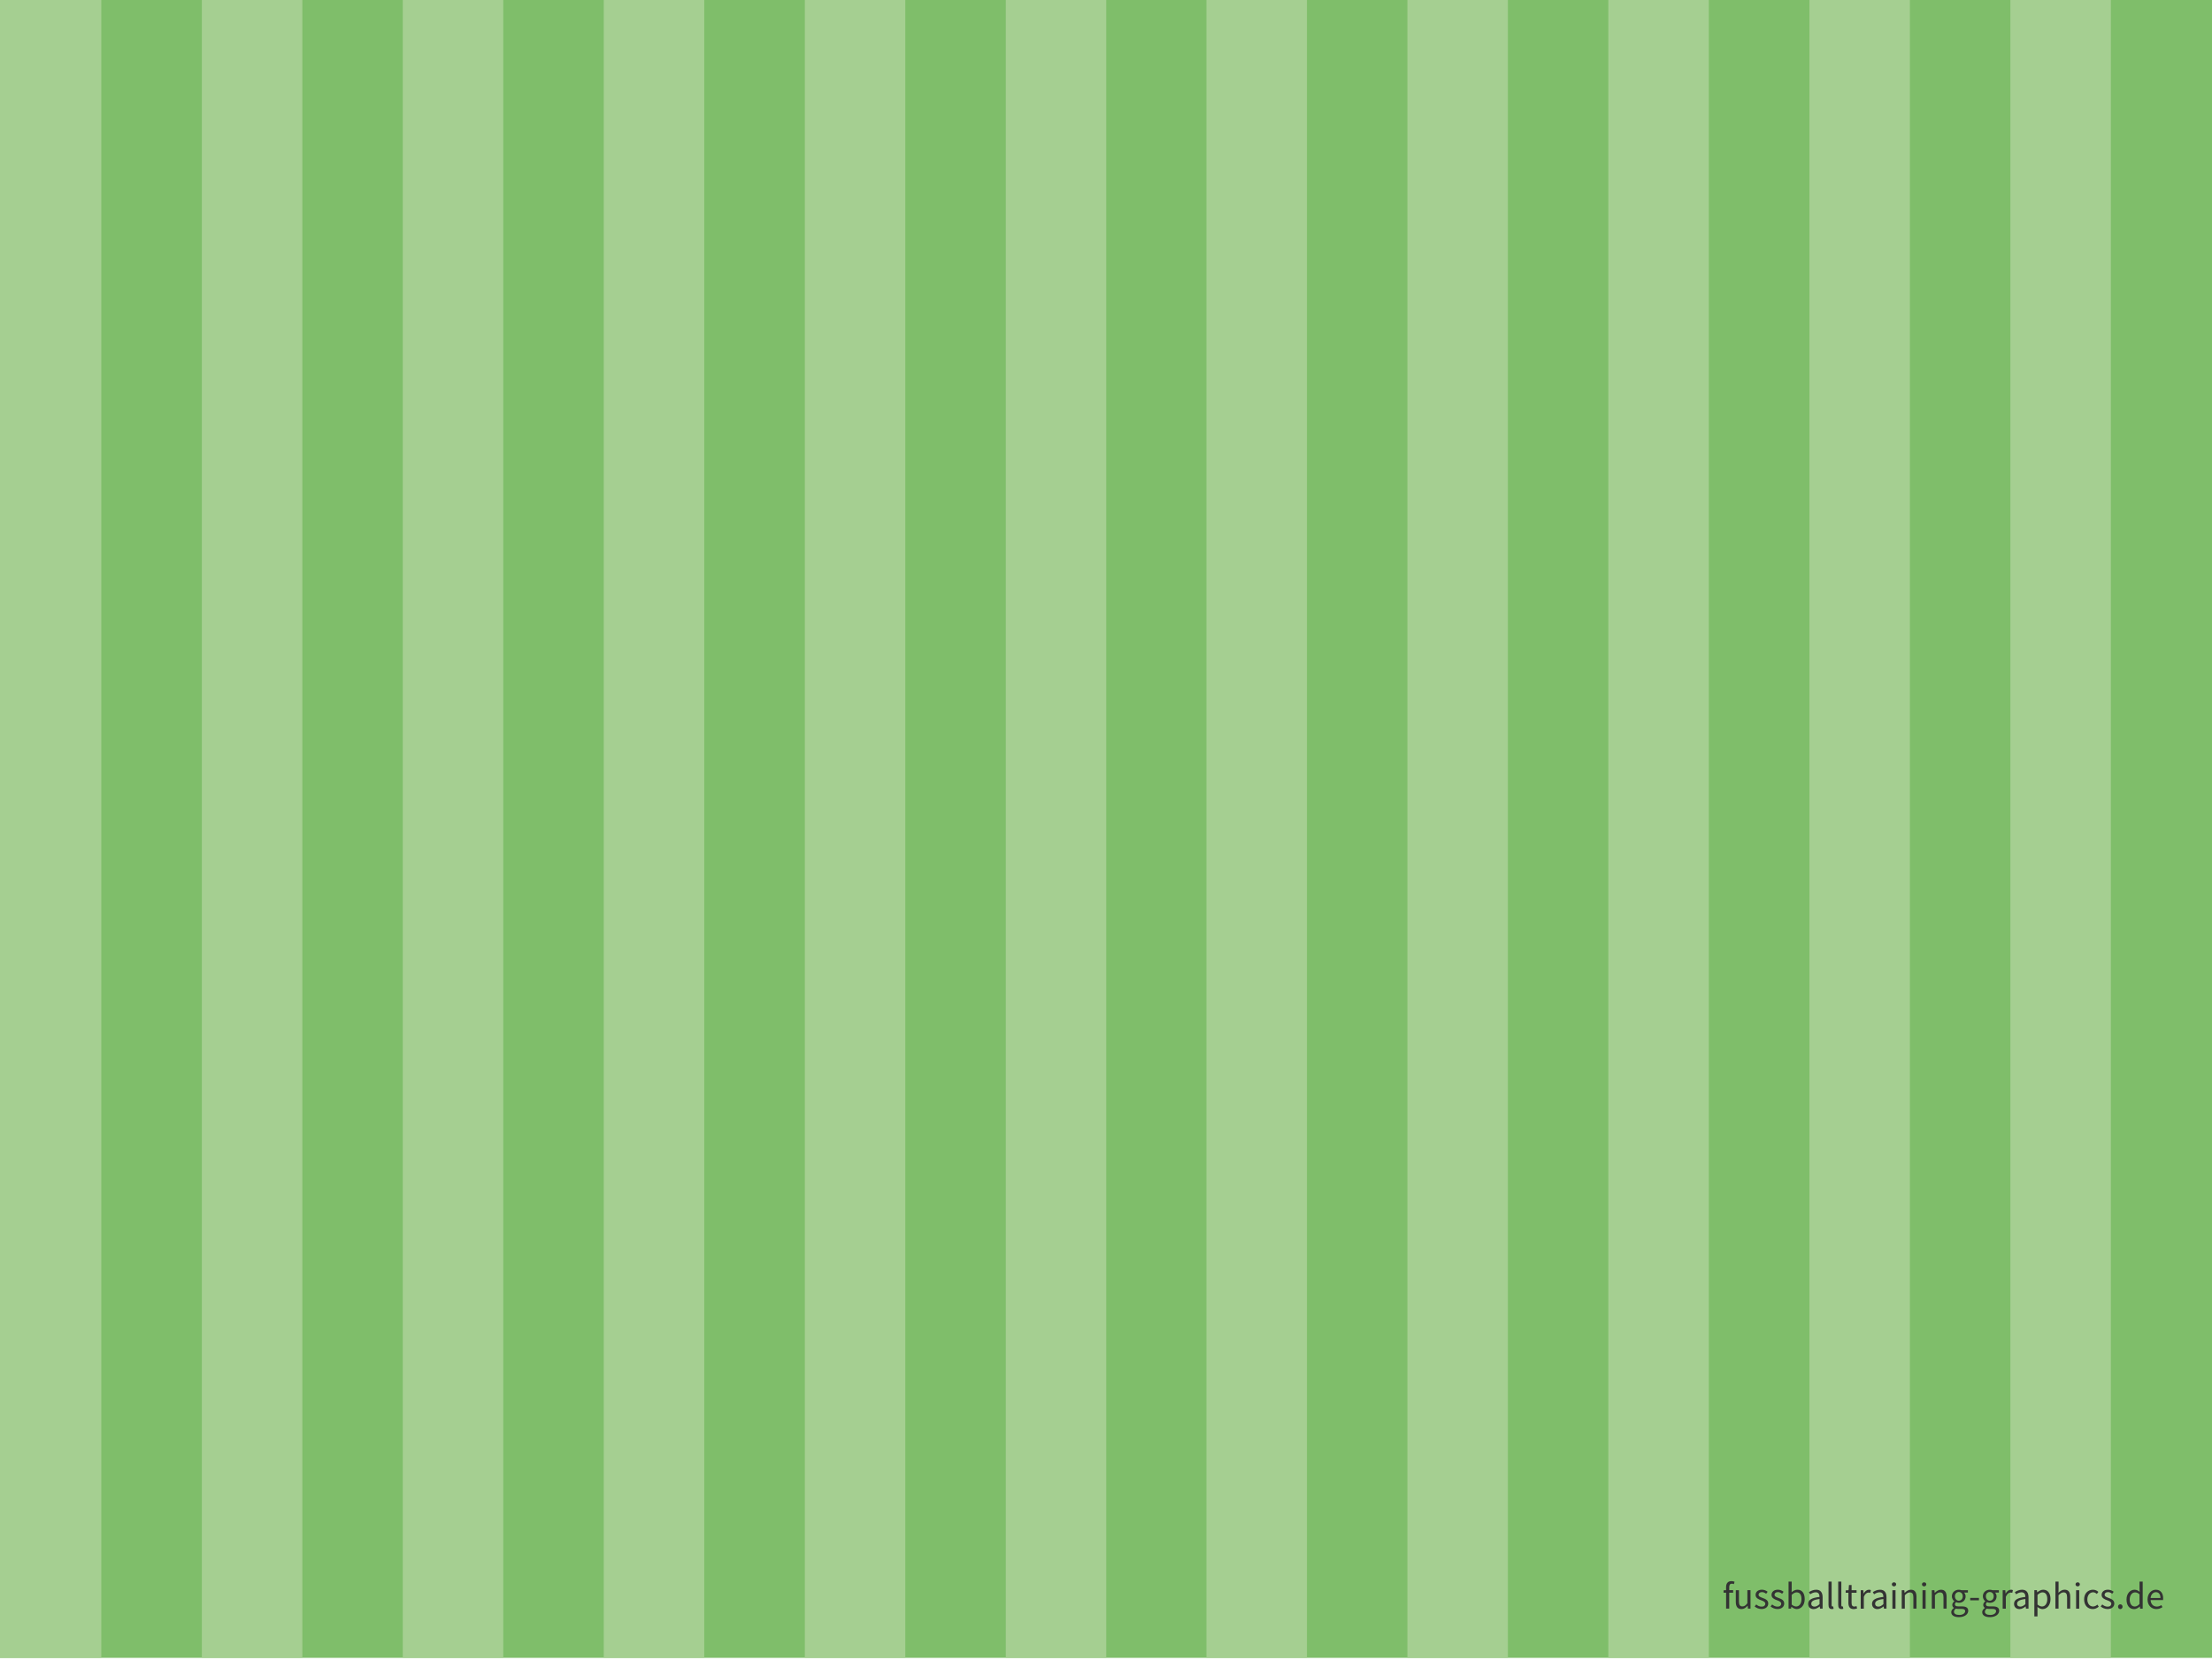
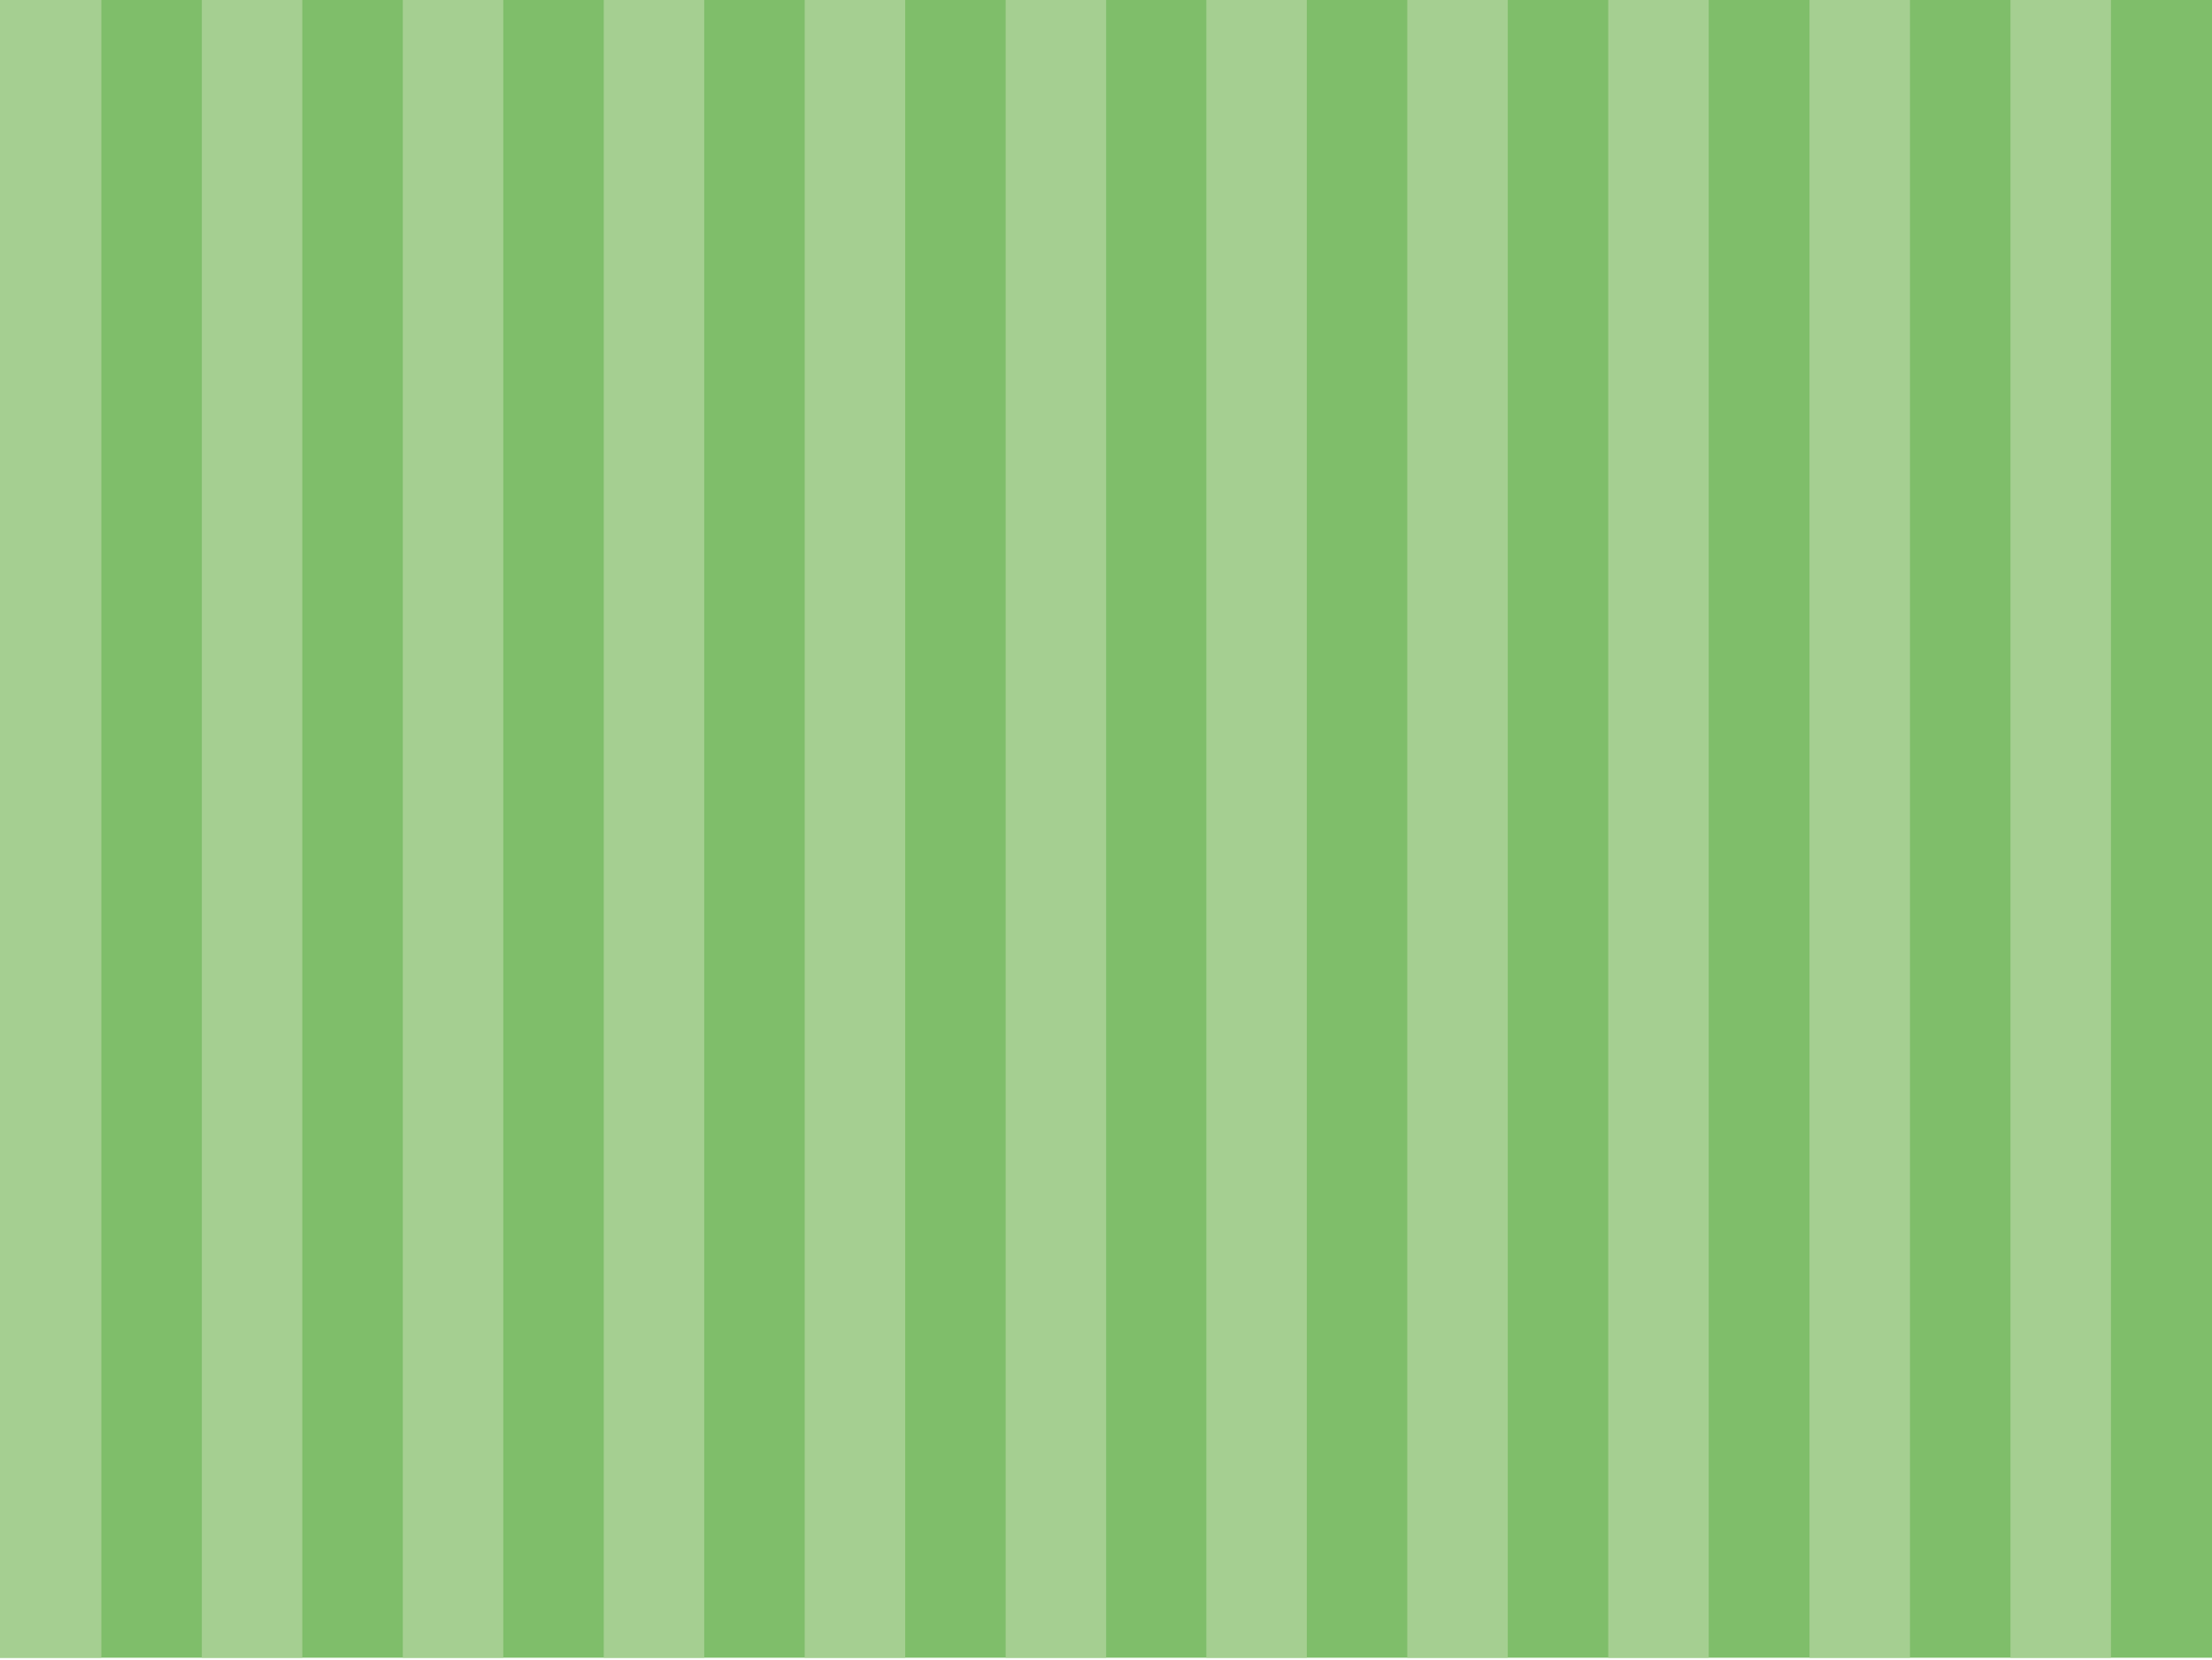
- <svg xmlns="http://www.w3.org/2000/svg" version="1.1" id="Streifen" x="0px" y="0px" width="757.3px" height="567.98px" viewBox="0 0 757.3 567.98" style="enable-background:new 0 0 757.3 567.98;" xml:space="preserve">
+ <svg xmlns="http://www.w3.org/2000/svg" version="1.1" id="Streifen" x="0px" y="0px" viewBox="0 0 757.3 568" style="enable-background:new 0 0 757.3 568;" xml:space="preserve">
  <style type="text/css">
- 
	.st0{fill:#7FBE6A;}
- 	.st1{fill:#333333;}
- 	.st2{fill:#A5CF91;}
- 
+ 	.st1{fill:#A5CF91;}
</style>
  <g>
-     <rect x="0" y="-0.46" class="st0" width="757.3" height="568" />
+     <rect y="-0.5" class="st0" width="757.3" height="568" />
  </g>
-   <rect x="0" y="-0.46" class="st2" width="34.68" height="568" />
-   <polygon class="st2" points="619.48,567.54 619.48,-0.46 653.87,-0.46 653.87,567.54 " />
-   <polygon class="st2" points="550.63,567.54 550.63,-0.46 585.03,-0.46 585.03,567.54 " />
-   <polygon class="st2" points="481.84,567.54 481.84,-0.46 516.24,-0.46 516.24,567.54 " />
-   <polygon class="st2" points="413.04,567.54 413.04,-0.46 447.44,-0.46 447.44,567.54 " />
-   <polygon class="st2" points="688.27,567.54 688.27,-0.46 722.67,-0.46 722.67,567.54 " />
-   <polygon class="st2" points="275.54,567.54 275.54,-0.46 309.94,-0.46 309.94,567.54 " />
-   <polygon class="st2" points="206.7,567.54 206.7,-0.46 241.1,-0.46 241.1,567.54 " />
-   <polygon class="st2" points="137.9,567.54 137.9,-0.46 172.3,-0.46 172.3,567.54 " />
-   <polygon class="st2" points="69.11,567.54 69.11,-0.46 103.51,-0.46 103.51,567.54 " />
-   <polygon class="st2" points="344.34,567.54 344.34,-0.46 378.74,-0.46 378.74,567.54 " />
-   <g>
-     <path class="st1" d="M593.61,542.31c-0.23-0.1-0.48-0.16-0.71-0.16c-0.6,0-0.88,0.42-0.88,1.22v1h1.34v0.87h-1.34v5.45h-1.07v-5.45   h-0.87v-0.81l0.86-0.06v-1c0-1.29,0.58-2.09,1.85-2.09c0.39,0,0.77,0.09,1.05,0.21L593.61,542.31z" />
-     <path class="st1" d="M594.27,544.38h1.08v3.86c0,1.18,0.35,1.69,1.18,1.69c0.65,0,1.11-0.32,1.7-1.07v-4.49h1.07v6.32h-0.88   l-0.09-0.99h-0.04c-0.59,0.69-1.21,1.14-2.08,1.14c-1.34,0-1.94-0.86-1.94-2.47V544.38z" />
-     <path class="st1" d="M601.26,549.26c0.54,0.44,1.1,0.75,1.86,0.75c0.83,0,1.25-0.44,1.25-0.99c0-0.65-0.75-0.94-1.44-1.2   c-0.9-0.33-1.89-0.75-1.89-1.82c0-1.01,0.81-1.79,2.17-1.79c0.79,0,1.48,0.33,1.96,0.71l-0.51,0.68c-0.43-0.33-0.88-0.56-1.44-0.56   c-0.79,0-1.16,0.43-1.16,0.91c0,0.59,0.69,0.82,1.4,1.09c0.91,0.34,1.92,0.71,1.92,1.91c0,1.03-0.82,1.88-2.31,1.88   c-0.9,0-1.76-0.38-2.35-0.87L601.26,549.26z" />
-     <path class="st1" d="M606.71,549.26c0.55,0.44,1.1,0.75,1.86,0.75c0.83,0,1.25-0.44,1.25-0.99c0-0.65-0.75-0.94-1.44-1.2   c-0.9-0.33-1.88-0.75-1.88-1.82c0-1.01,0.81-1.79,2.17-1.79c0.79,0,1.48,0.33,1.96,0.71l-0.51,0.68c-0.43-0.33-0.88-0.56-1.44-0.56   c-0.79,0-1.16,0.43-1.16,0.91c0,0.59,0.69,0.82,1.4,1.09c0.91,0.34,1.92,0.71,1.92,1.91c0,1.03-0.82,1.88-2.31,1.88   c-0.9,0-1.75-0.38-2.35-0.87L606.71,549.26z" />
-     <path class="st1" d="M612.33,541.43h1.07v2.52l-0.03,1.14c0.57-0.51,1.27-0.88,1.98-0.88c1.64,0,2.51,1.26,2.51,3.21   c0,2.16-1.29,3.42-2.73,3.42c-0.58,0-1.25-0.29-1.81-0.78h-0.04l-0.09,0.62h-0.86V541.43z M614.94,549.96   c1.04,0,1.81-0.95,1.81-2.51c0-1.39-0.47-2.33-1.66-2.33c-0.53,0-1.09,0.3-1.69,0.86v3.31   C613.95,549.77,614.52,549.96,614.94,549.96z" />
-     <path class="st1" d="M622.93,546.69c0-0.81-0.27-1.59-1.3-1.59c-0.74,0-1.39,0.34-1.89,0.68l-0.43-0.74   c0.58-0.38,1.47-0.82,2.48-0.82c1.55,0,2.2,1.03,2.2,2.6v3.87h-0.88l-0.09-0.75h-0.03c-0.61,0.49-1.31,0.91-2.09,0.91   c-1.07,0-1.86-0.66-1.86-1.79C619.05,547.67,620.24,547,622.93,546.69z M621.21,550c0.61,0,1.12-0.3,1.73-0.84v-1.76   c-2.12,0.26-2.83,0.78-2.83,1.59C620.1,549.69,620.58,550,621.21,550z" />
-     <path class="st1" d="M626.02,541.43h1.06v8.06c0,0.34,0.14,0.47,0.3,0.47c0.07,0,0.12,0,0.23-0.03l0.14,0.81   c-0.14,0.07-0.33,0.1-0.61,0.1c-0.81,0-1.13-0.51-1.13-1.43v-7.98H626.02L626.02,541.43z" />
-     <path class="st1" d="M629.33,541.43h1.07v8.06c0,0.34,0.14,0.47,0.3,0.47c0.06,0,0.12,0,0.23-0.03l0.14,0.81   c-0.14,0.07-0.33,0.1-0.61,0.1c-0.81,0-1.13-0.51-1.13-1.43V541.43z" />
-     <path class="st1" d="M632.83,545.25h-0.94v-0.81l0.99-0.06l0.13-1.77h0.9v1.77h1.7v0.87h-1.7v3.51c0,0.78,0.25,1.22,0.97,1.22   c0.22,0,0.51-0.09,0.71-0.17l0.21,0.81c-0.35,0.12-0.78,0.23-1.17,0.23c-1.35,0-1.81-0.86-1.81-2.11L632.83,545.25L632.83,545.25z" />
-     <path class="st1" d="M637.04,544.38h0.88l0.09,1.14h0.04c0.43-0.79,1.08-1.3,1.79-1.3c0.27,0,0.47,0.04,0.68,0.13l-0.21,0.94   c-0.21-0.06-0.35-0.1-0.61-0.1c-0.53,0-1.17,0.39-1.6,1.46v4.06h-1.07L637.04,544.38L637.04,544.38z" />
-     <path class="st1" d="M644.8,546.69c0-0.81-0.27-1.59-1.3-1.59c-0.74,0-1.39,0.34-1.89,0.68l-0.43-0.74   c0.58-0.38,1.47-0.82,2.48-0.82c1.55,0,2.2,1.03,2.2,2.6v3.87h-0.88l-0.09-0.75h-0.03c-0.61,0.49-1.31,0.91-2.09,0.91   c-1.07,0-1.86-0.66-1.86-1.79C640.91,547.67,642.11,547,644.8,546.69z M643.07,550c0.61,0,1.12-0.3,1.73-0.84v-1.76   c-2.12,0.26-2.83,0.78-2.83,1.59C641.97,549.69,642.45,550,643.07,550z" />
-     <path class="st1" d="M647.69,542.38c0-0.42,0.33-0.69,0.74-0.69c0.41,0,0.74,0.27,0.74,0.69c0,0.4-0.33,0.69-0.74,0.69   C648.02,543.07,647.69,542.79,647.69,542.38z M647.88,544.38h1.07v6.32h-1.07V544.38z" />
-     <path class="st1" d="M651.08,544.38h0.88l0.09,0.91h0.04c0.6-0.6,1.25-1.07,2.12-1.07c1.33,0,1.92,0.86,1.92,2.47v4h-1.07v-3.86   c0-1.18-0.36-1.69-1.2-1.69c-0.65,0-1.09,0.34-1.73,0.97v4.58h-1.05V544.38z" />
-     <path class="st1" d="M658,542.38c0-0.42,0.33-0.69,0.74-0.69s0.74,0.27,0.74,0.69c0,0.4-0.33,0.69-0.74,0.69S658,542.79,658,542.38   z M658.19,544.38h1.07v6.32h-1.07V544.38z" />
-     <path class="st1" d="M661.39,544.38h0.88l0.09,0.91h0.04c0.6-0.6,1.25-1.07,2.12-1.07c1.33,0,1.92,0.86,1.92,2.47v4h-1.07v-3.86   c0-1.18-0.36-1.69-1.2-1.69c-0.65,0-1.09,0.34-1.73,0.97v4.58h-1.07v-6.31H661.39L661.39,544.38z" />
-     <path class="st1" d="M668.94,550.47v-0.05c-0.31-0.19-0.56-0.53-0.56-1.03c0-0.53,0.36-0.95,0.69-1.17v-0.05   c-0.42-0.34-0.82-0.95-0.82-1.7c0-1.38,1.09-2.25,2.38-2.25c0.35,0,0.66,0.07,0.9,0.16h2.2v0.82h-1.3c0.3,0.29,0.52,0.77,0.52,1.3   c0,1.35-1.03,2.2-2.31,2.2c-0.31,0-0.66-0.08-0.95-0.22c-0.22,0.19-0.4,0.4-0.4,0.75c0,0.4,0.26,0.69,1.12,0.69h1.22   c1.47,0,2.21,0.46,2.21,1.51c0,1.17-1.23,2.18-3.2,2.18c-1.55,0-2.61-0.61-2.61-1.7C668.02,551.38,668.37,550.86,668.94,550.47z    M670.79,552.86c1.21,0,2-0.62,2-1.29c0-0.58-0.45-0.78-1.27-0.78h-1.09c-0.25,0-0.55-0.03-0.82-0.1c-0.46,0.33-0.65,0.7-0.65,1.07   C668.95,552.43,669.64,552.86,670.79,552.86z M671.97,546.47c0-0.92-0.6-1.47-1.34-1.47s-1.34,0.55-1.34,1.47s0.61,1.51,1.34,1.51   C671.36,547.97,671.97,547.39,671.97,546.47z" />
-     <path class="st1" d="M674.52,547.02h2.99v0.82h-2.99V547.02z" />
-     <path class="st1" d="M679.54,550.47v-0.05c-0.31-0.19-0.56-0.53-0.56-1.03c0-0.53,0.36-0.95,0.69-1.17v-0.05   c-0.42-0.34-0.82-0.95-0.82-1.7c0-1.38,1.09-2.25,2.38-2.25c0.35,0,0.66,0.07,0.9,0.16h2.2v0.82h-1.3c0.3,0.29,0.52,0.77,0.52,1.3   c0,1.35-1.03,2.2-2.31,2.2c-0.31,0-0.66-0.08-0.95-0.22c-0.22,0.19-0.4,0.4-0.4,0.75c0,0.4,0.26,0.69,1.12,0.69h1.22   c1.47,0,2.21,0.46,2.21,1.51c0,1.17-1.24,2.18-3.2,2.18c-1.55,0-2.61-0.61-2.61-1.7C678.61,551.38,678.96,550.86,679.54,550.47z    M681.38,552.86c1.21,0,2-0.62,2-1.29c0-0.58-0.46-0.78-1.27-0.78h-1.09c-0.25,0-0.55-0.03-0.82-0.1c-0.45,0.33-0.65,0.7-0.65,1.07   C679.55,552.43,680.24,552.86,681.38,552.86z M682.57,546.47c0-0.92-0.6-1.47-1.34-1.47c-0.74,0-1.34,0.55-1.34,1.47   s0.61,1.51,1.34,1.51C681.95,547.97,682.57,547.39,682.57,546.47z" />
-     <path class="st1" d="M685.65,544.38h0.88l0.09,1.14h0.04c0.43-0.79,1.08-1.3,1.79-1.3c0.27,0,0.47,0.04,0.68,0.13l-0.21,0.94   c-0.21-0.06-0.35-0.1-0.61-0.1c-0.53,0-1.17,0.39-1.6,1.46v4.06h-1.07v-6.33H685.65L685.65,544.38z" />
-     <path class="st1" d="M693.41,546.69c0-0.81-0.27-1.59-1.3-1.59c-0.74,0-1.39,0.34-1.88,0.68l-0.43-0.74   c0.59-0.38,1.47-0.82,2.48-0.82c1.55,0,2.2,1.03,2.2,2.6v3.87h-0.88l-0.09-0.75h-0.03c-0.61,0.49-1.31,0.91-2.09,0.91   c-1.07,0-1.86-0.66-1.86-1.79C689.52,547.67,690.72,547,693.41,546.69z M691.68,550c0.61,0,1.12-0.3,1.73-0.84v-1.76   c-2.12,0.26-2.83,0.78-2.83,1.59C690.57,549.69,691.05,550,691.68,550z" />
-     <path class="st1" d="M697.55,551.22v2.13h-1.07v-8.98h0.88l0.09,0.73h0.04c0.57-0.48,1.27-0.88,2.02-0.88c1.62,0,2.5,1.26,2.5,3.22   c0,2.14-1.29,3.41-2.73,3.41c-0.58,0-1.17-0.27-1.75-0.73L697.55,551.22z M699.1,549.96c1.04,0,1.81-0.95,1.81-2.51   c0-1.39-0.47-2.33-1.66-2.33c-0.53,0-1.07,0.3-1.69,0.86v3.31C698.13,549.77,698.68,549.96,699.1,549.96z" />
-     <path class="st1" d="M703.7,541.43h1.07v2.52l-0.04,1.3c0.6-0.57,1.23-1.04,2.11-1.04c1.33,0,1.92,0.86,1.92,2.47v4h-1.07v-3.86   c0-1.18-0.36-1.69-1.2-1.69c-0.65,0-1.09,0.34-1.73,0.97v4.58h-1.07L703.7,541.43L703.7,541.43z" />
-     <path class="st1" d="M710.58,542.38c0-0.42,0.33-0.69,0.74-0.69s0.74,0.27,0.74,0.69c0,0.4-0.33,0.69-0.74,0.69   S710.58,542.79,710.58,542.38z M710.77,544.38h1.07v6.32h-1.07V544.38z" />
-     <path class="st1" d="M716.55,544.22c0.83,0,1.42,0.35,1.85,0.75l-0.53,0.69c-0.38-0.33-0.77-0.56-1.27-0.56   c-1.14,0-1.98,0.99-1.98,2.44c0,1.44,0.79,2.42,1.95,2.42c0.6,0,1.11-0.3,1.48-0.64l0.48,0.7c-0.57,0.51-1.3,0.82-2.05,0.82   c-1.68,0-2.96-1.21-2.96-3.3C713.5,545.42,714.92,544.22,716.55,544.22z" />
-     <path class="st1" d="M719.73,549.26c0.54,0.44,1.1,0.75,1.86,0.75c0.83,0,1.25-0.44,1.25-0.99c0-0.65-0.75-0.94-1.44-1.2   c-0.9-0.33-1.89-0.75-1.89-1.82c0-1.01,0.81-1.79,2.17-1.79c0.79,0,1.48,0.33,1.96,0.71l-0.51,0.68c-0.43-0.33-0.88-0.56-1.44-0.56   c-0.79,0-1.16,0.43-1.16,0.91c0,0.59,0.69,0.82,1.4,1.09c0.91,0.34,1.92,0.71,1.92,1.91c0,1.03-0.82,1.88-2.31,1.88   c-0.9,0-1.76-0.38-2.35-0.87L719.73,549.26z" />
-     <path class="st1" d="M725.91,549.21c0.42,0,0.77,0.34,0.77,0.83c0,0.47-0.35,0.81-0.77,0.81c-0.43,0-0.78-0.34-0.78-0.81   C725.13,549.55,725.48,549.21,725.91,549.21z" />
-     <path class="st1" d="M730.77,544.22c0.73,0,1.21,0.27,1.77,0.73l-0.05-1.08v-2.43h1.08v9.26h-0.88l-0.09-0.74h-0.04   c-0.49,0.48-1.17,0.9-1.91,0.9c-1.59,0-2.61-1.2-2.61-3.3C728.02,545.5,729.33,544.22,730.77,544.22z M730.87,549.96   c0.58,0,1.09-0.29,1.61-0.87v-3.3c-0.53-0.48-1.01-0.66-1.53-0.66c-1.01,0-1.82,0.98-1.82,2.42   C729.13,549.04,729.77,549.96,730.87,549.96z" />
-     <path class="st1" d="M738.06,544.22c1.61,0,2.52,1.16,2.52,2.96c0,0.22-0.01,0.43-0.04,0.58h-4.26c0.08,1.37,0.9,2.22,2.11,2.22   c0.6,0,1.11-0.19,1.57-0.49l0.38,0.7c-0.55,0.35-1.22,0.65-2.08,0.65c-1.69,0-3.03-1.24-3.03-3.3   C735.23,545.48,736.62,544.22,738.06,544.22z M739.65,547.06c0-1.29-0.57-2-1.56-2c-0.88,0-1.69,0.73-1.82,2H739.65z" />
-   </g>
+   <rect y="-0.5" class="st1" width="34.7" height="568" />
+   <polygon class="st1" points="619.5,567.5 619.5,-0.5 653.9,-0.5 653.9,567.5 " />
+   <polygon class="st1" points="550.6,567.5 550.6,-0.5 585,-0.5 585,567.5 " />
+   <polygon class="st1" points="481.8,567.5 481.8,-0.5 516.2,-0.5 516.2,567.5 " />
+   <polygon class="st1" points="413,567.5 413,-0.5 447.4,-0.5 447.4,567.5 " />
+   <polygon class="st1" points="688.3,567.5 688.3,-0.5 722.7,-0.5 722.7,567.5 " />
+   <polygon class="st1" points="275.5,567.5 275.5,-0.5 309.9,-0.5 309.9,567.5 " />
+   <polygon class="st1" points="206.7,567.5 206.7,-0.5 241.1,-0.5 241.1,567.5 " />
+   <polygon class="st1" points="137.9,567.5 137.9,-0.5 172.3,-0.5 172.3,567.5 " />
+   <polygon class="st1" points="69.1,567.5 69.1,-0.5 103.5,-0.5 103.5,567.5 " />
+   <polygon class="st1" points="344.3,567.5 344.3,-0.5 378.7,-0.5 378.7,567.5 " />
</svg>
